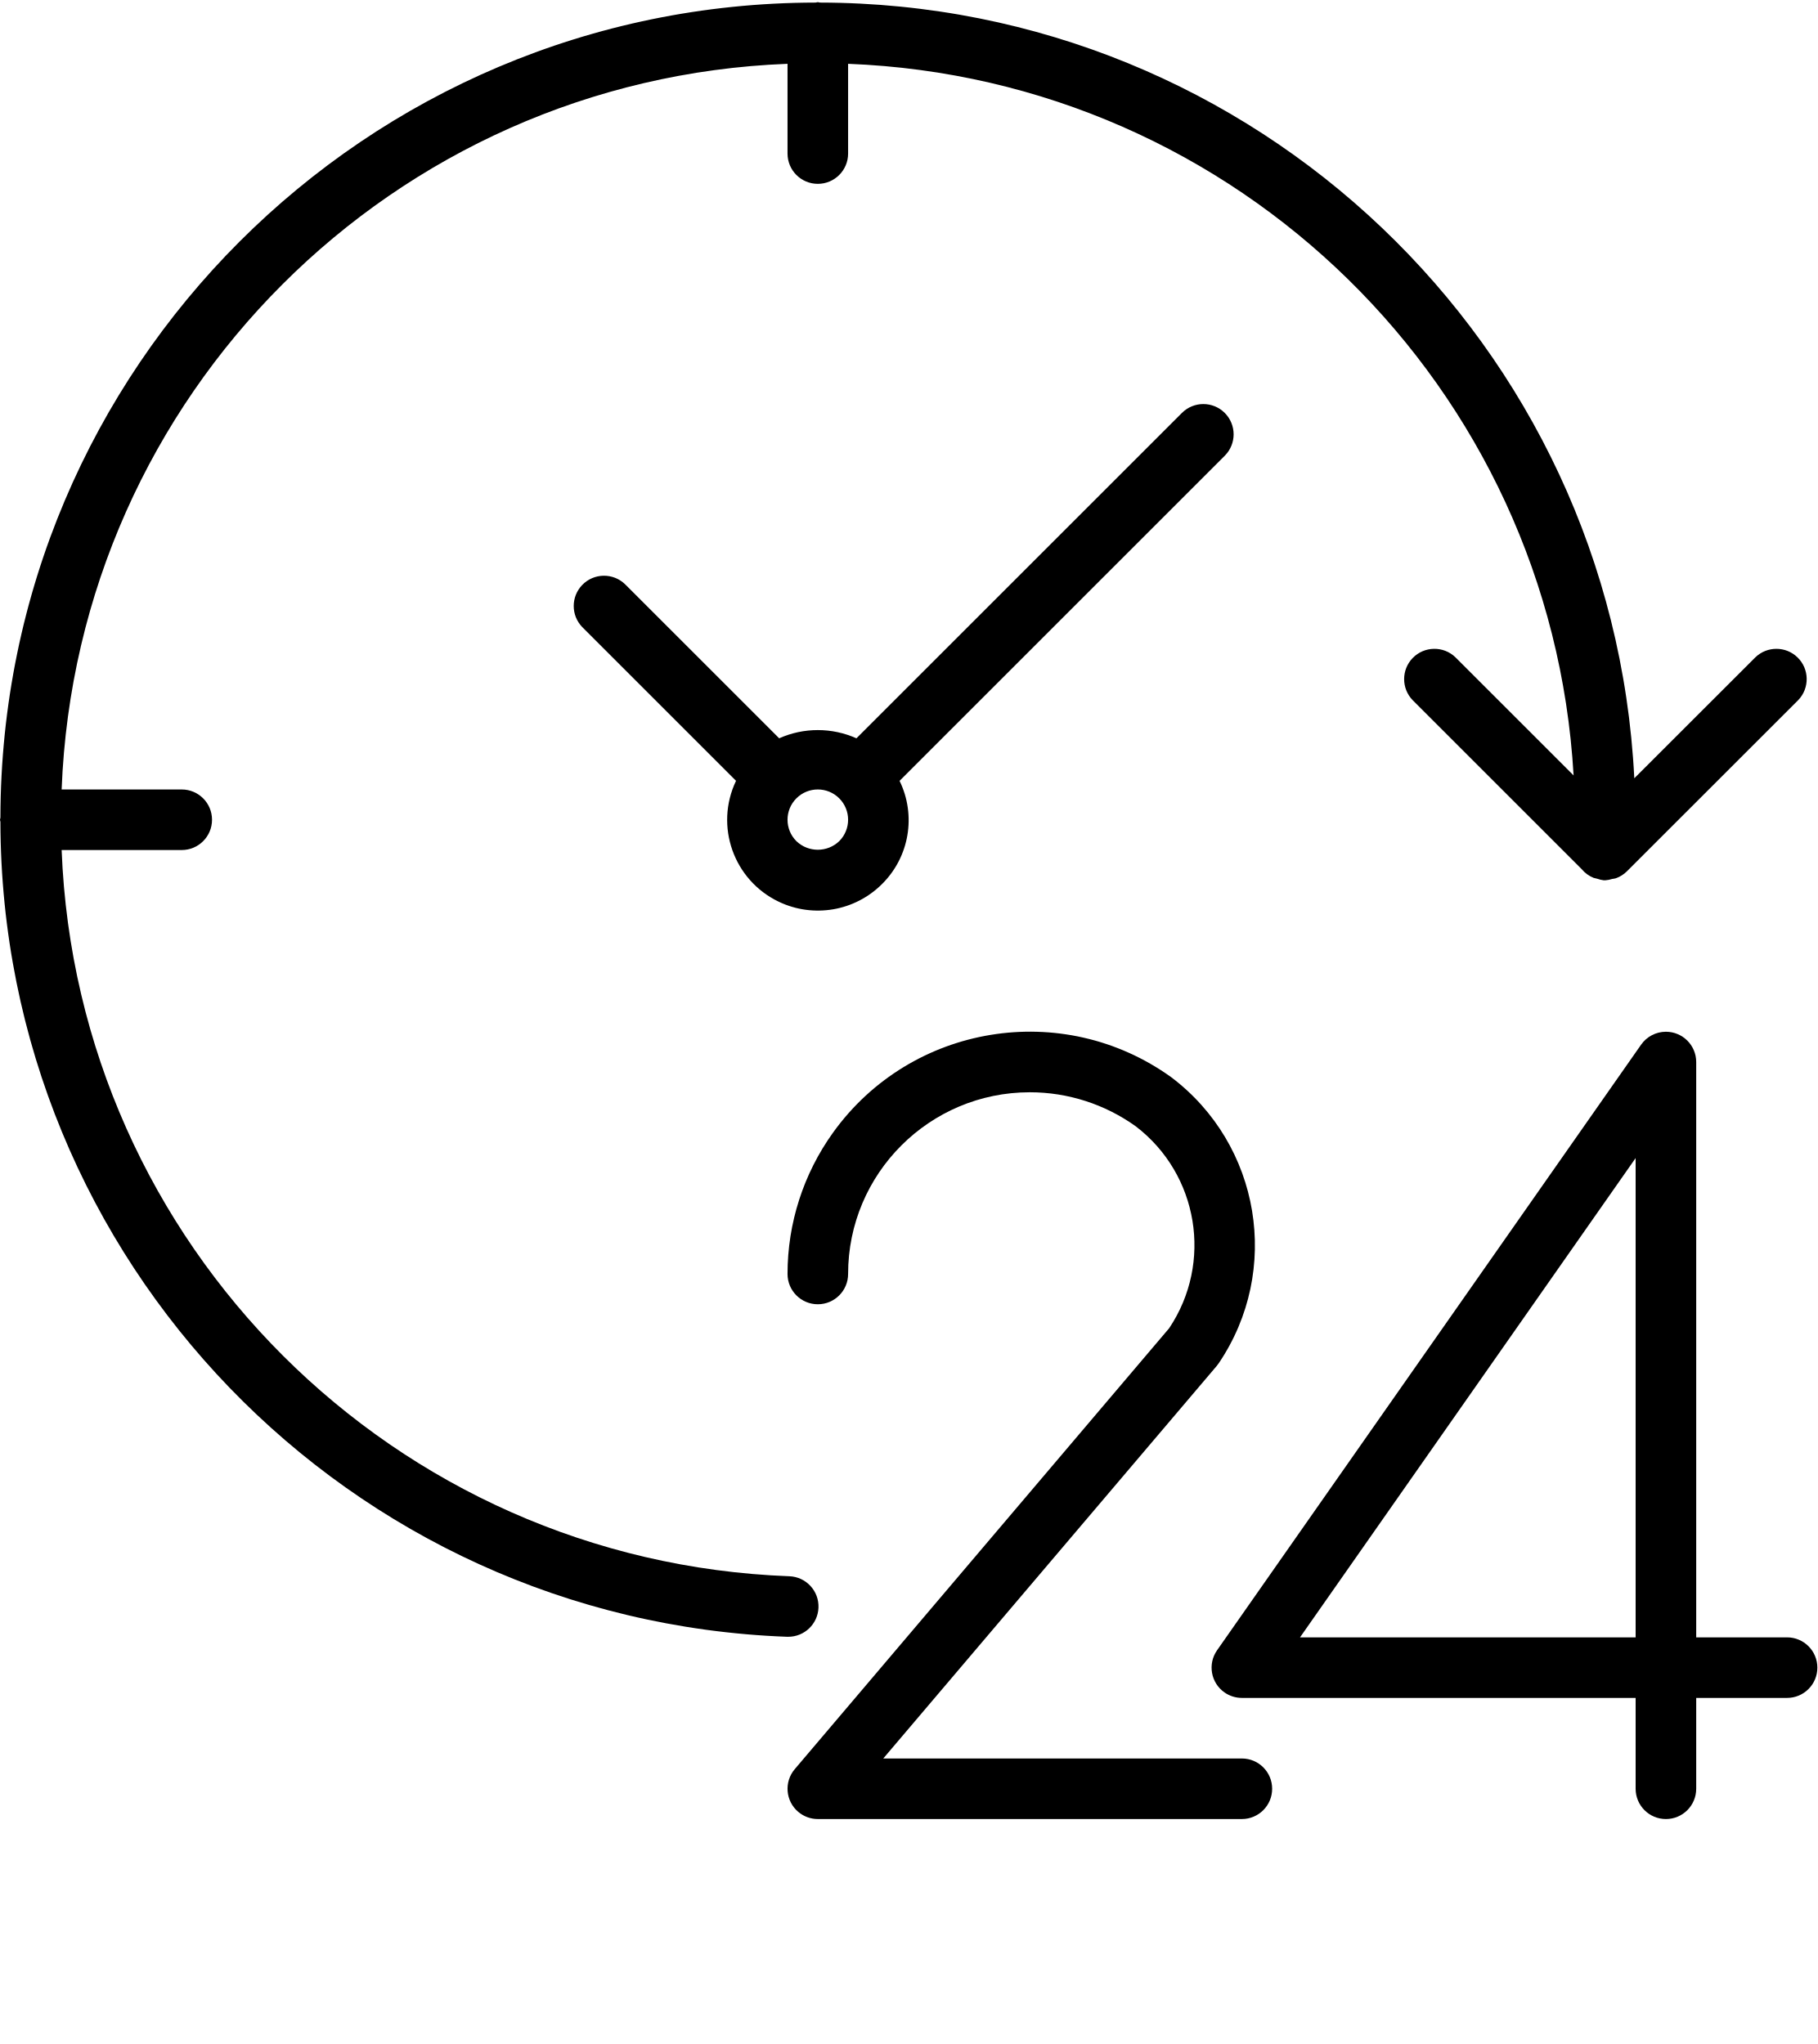
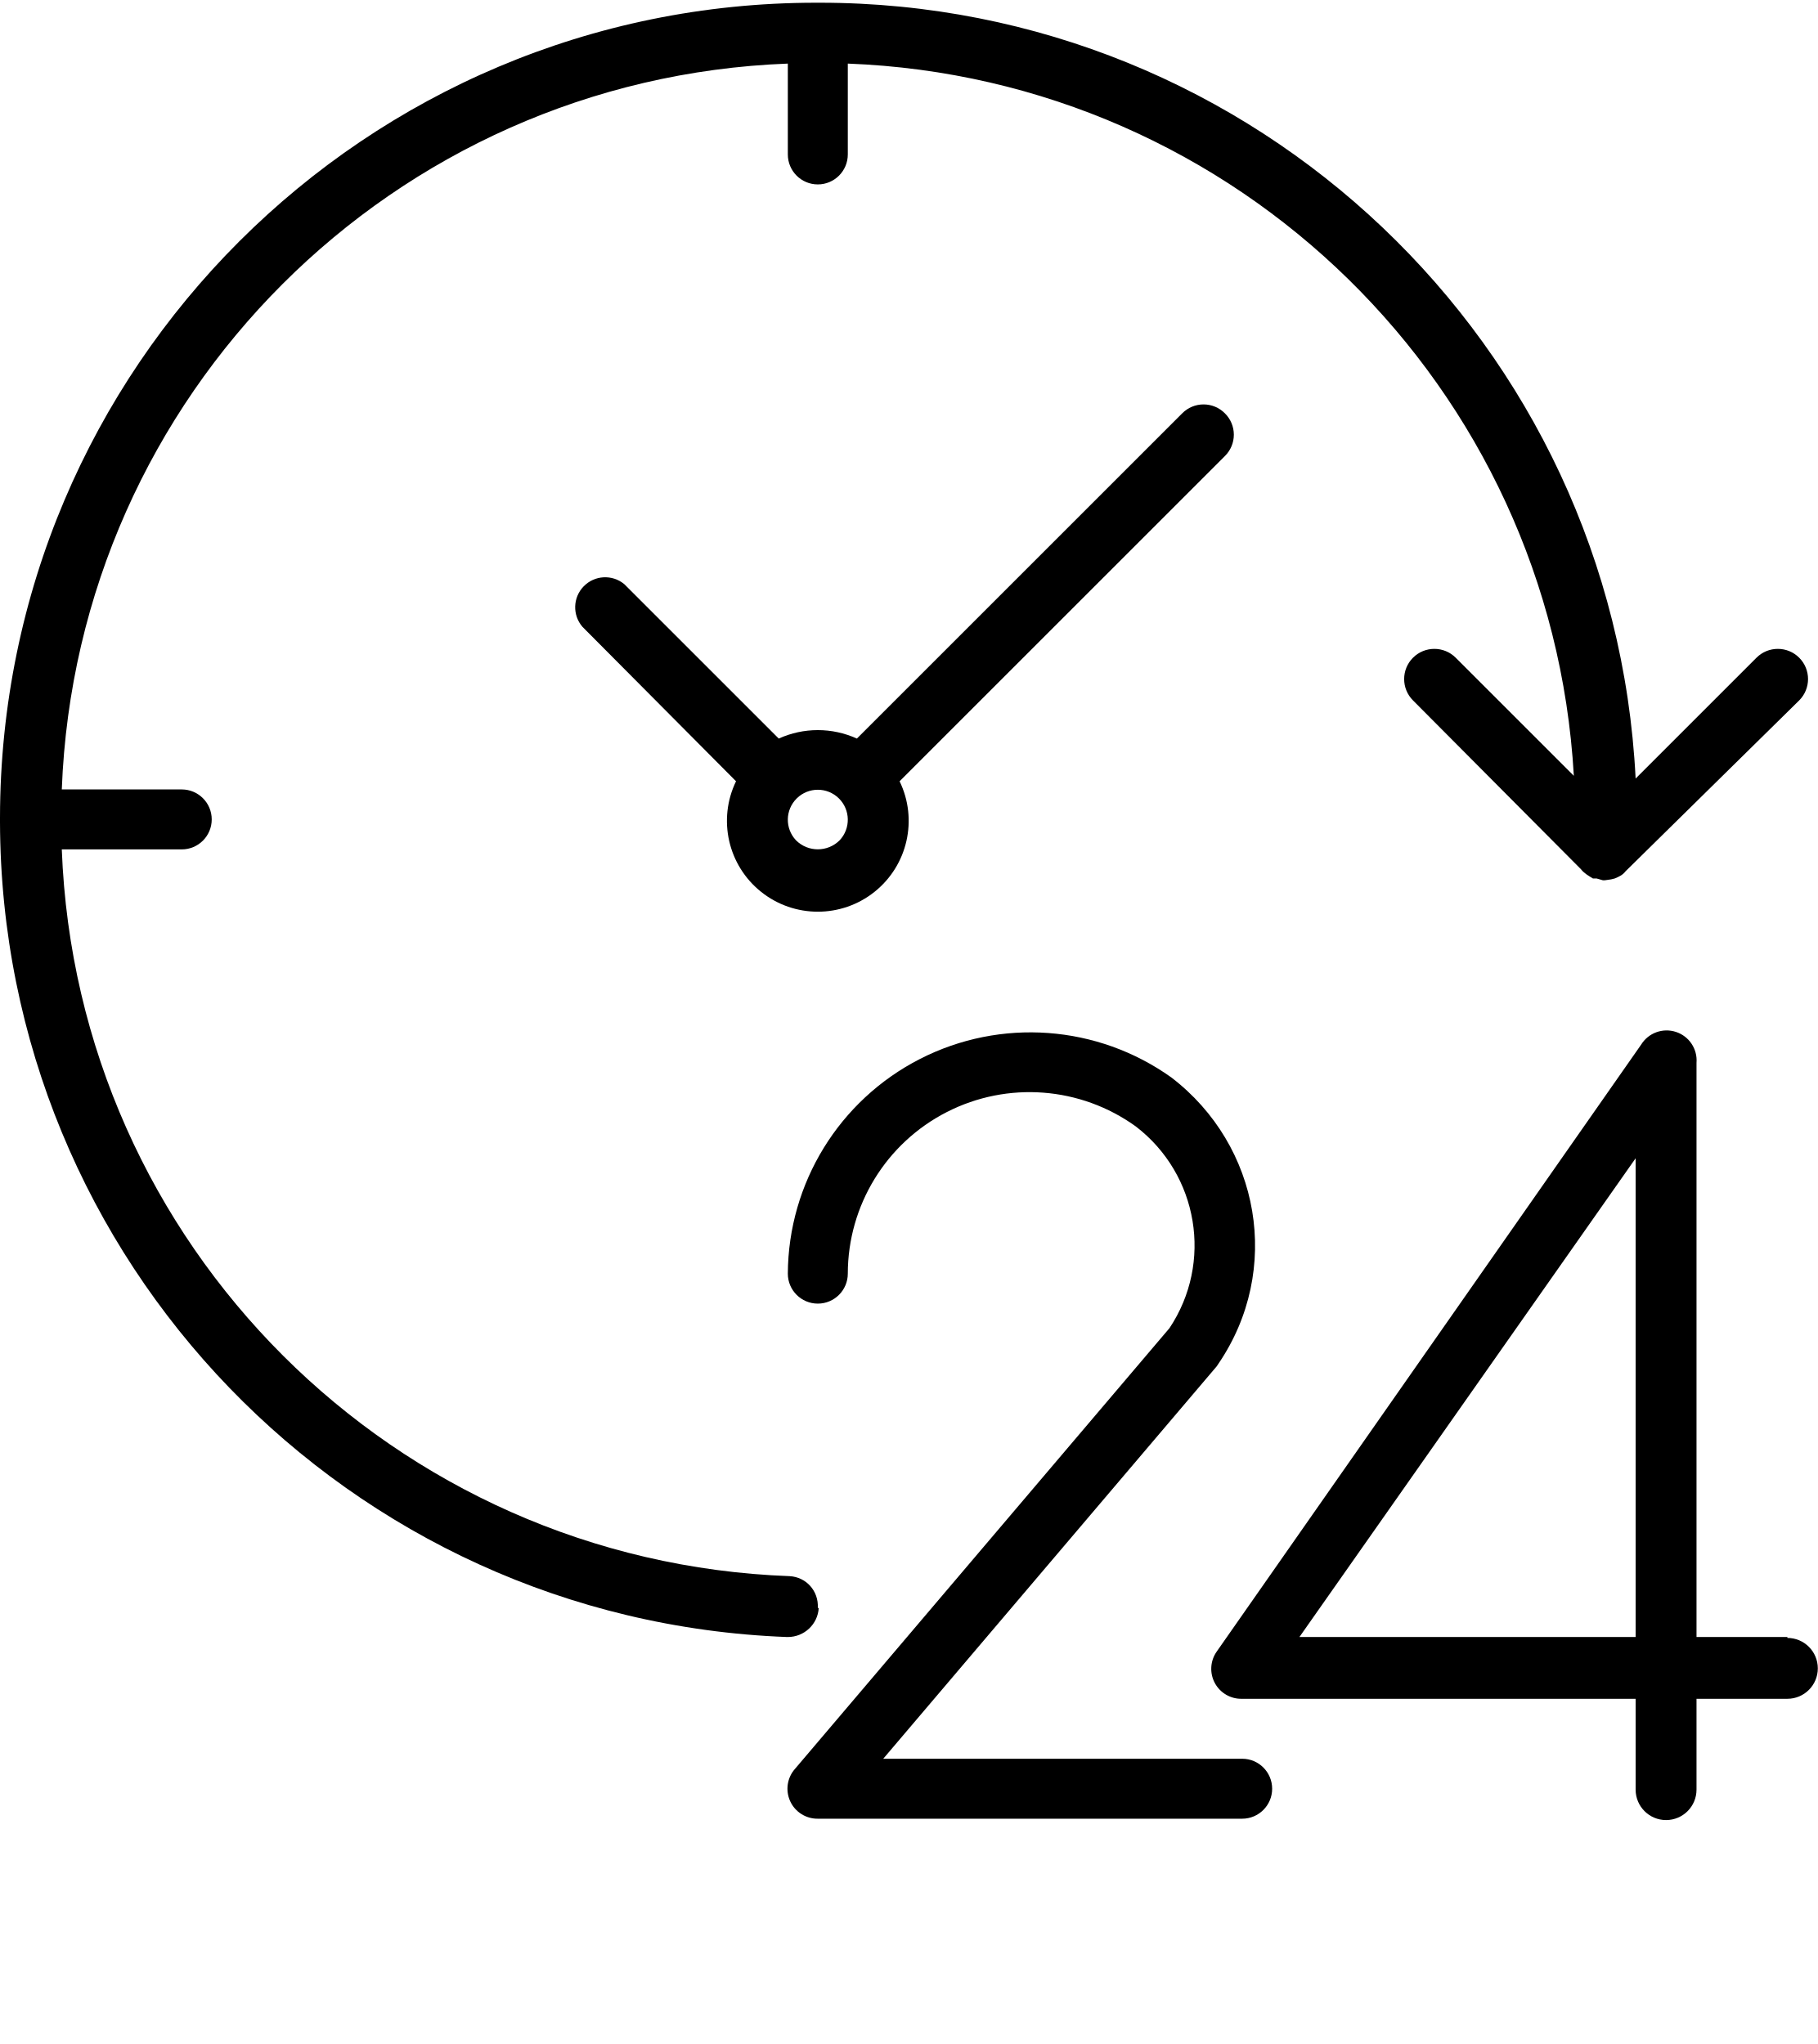
- <svg xmlns="http://www.w3.org/2000/svg" version="1.1" id="Capa_1" x="0px" y="0px" viewBox="0 0 200 225" xml:space="preserve" width="200" height="225">
-   <defs id="defs49" />
-   <g id="g14" transform="matrix(0.4166667,0,0,0.4166667,0,0.237286)">
-     <g id="g12">
-       <g id="g10">
-         <path d="M 472,432 H 448 V 280 c -0.003,-4.418 -3.588,-7.997 -8.006,-7.994 -2.607,0.002 -5.05,1.274 -6.546,3.41 l -112,160 c -2.532,3.621 -1.649,8.609 1.972,11.14 1.343,0.939 2.941,1.443 4.58,1.444 h 104 v 24 c 0,4.418 3.582,8 8,8 4.418,0 8,-3.582 8,-8 v -24 h 24 c 4.418,0 8,-3.582 8,-8 0,-4.418 -3.582,-8 -8,-8 z m -40,0 H 343.36 L 432,305.376 Z" id="path2" />
-         <path d="m 328,464 h -94.712 l 88.056,-103.688 c 0.2,-0.238 0.387,-0.486 0.56,-0.744 16.566,-24.518 11.048,-57.713 -12.56,-75.552 -28.705,-20.625 -68.695,-14.074 -89.319,14.631 -7.821,10.885 -12.027,23.95 -12.025,37.353 0,4.418 3.582,8 8,8 4.418,0 8,-3.582 8,-8 -0.003,-26.51 21.486,-48.002 47.995,-48.005 10.048,-10e-4 19.843,3.151 28.005,9.013 16.537,12.671 20.388,36.007 8.8,53.32 l -98.896,116.496 c -2.859,3.369 -2.445,8.417 0.924,11.276 1.445,1.226 3.277,1.899 5.172,1.9 h 112 c 4.418,0 8,-3.582 8,-8 0,-4.418 -3.582,-8 -8,-8 z" id="path4" />
-         <path d="m 216.176,424.152 c 0.167,-4.415 -3.278,-8.129 -7.693,-8.296 -0.001,0 -0.002,0 -0.003,0 C 104.11,411.982 20.341,328.363 16.28,224 H 48 c 4.418,0 8,-3.582 8,-8 0,-4.418 -3.582,-8 -8,-8 H 16.28 C 20.283,103.821 103.82,20.287 208,16.288 V 40 c 0,4.418 3.582,8 8,8 4.418,0 8,-3.582 8,-8 V 16.288 c 102.754,3.974 185.686,85.34 191.616,188 l -31.2,-31.2 c -3.178,-3.07 -8.242,-2.982 -11.312,0.196 -2.994,3.1 -2.994,8.015 0,11.116 l 44.656,44.656 c 0.841,1.018 1.925,1.807 3.152,2.296 0.313,0.094 0.631,0.172 0.952,0.232 0.549,0.198 1.117,0.335 1.696,0.408 0.08,0 0.152,0 0.232,0 0.08,0 0.152,0 0.224,0 0.609,-0.046 1.211,-0.164 1.792,-0.352 0.329,-0.04 0.655,-0.101 0.976,-0.184 1.083,-0.385 2.069,-1.002 2.888,-1.808 L 474.936,184.4 c 3.069,-3.178 2.982,-8.242 -0.196,-11.312 -3.1,-2.994 -8.015,-2.994 -11.116,0 L 431.648,205.04 C 425.933,90.37 331.38,0.281 216.568,0.112 216.368,0.104 216.2,0 216,0 215.8,0 215.632,0.104 215.432,0.112 96.582,0.275 0.275,96.582 0.112,215.432 0.112,215.632 0,215.8 0,216 c 0,0.2 0.104,0.368 0.112,0.568 0.199,115.917 91.939,210.97 207.776,215.28 h 0.296 c 4.299,-0.001 7.829,-3.4 7.992,-7.696 z" id="path6" />
-         <path d="m 323.48,108.52 c -3.124,-3.123 -8.188,-3.123 -11.312,0 L 226.2,194.48 c -6.495,-2.896 -13.914,-2.896 -20.408,0 l -40.704,-40.704 c -3.178,-3.069 -8.243,-2.981 -11.312,0.197 -2.994,3.1 -2.994,8.015 0,11.115 l 40.624,40.624 c -5.704,11.94 -0.648,26.244 11.293,31.947 9.165,4.378 20.095,2.501 27.275,-4.683 7.219,-7.158 9.078,-18.118 4.624,-27.256 l 85.888,-85.888 c 3.123,-3.124 3.123,-8.188 0,-11.312 z M 221.658,221.654 c -10e-4,0.001 -10e-4,0.001 -0.002,0.002 -3.164,3.025 -8.148,3.025 -11.312,0 -3.125,-3.124 -3.125,-8.189 -0.002,-11.314 3.124,-3.125 8.189,-3.125 11.314,-0.002 3.125,3.124 3.125,8.19 0.002,11.314 z" id="path8" />
-       </g>
-     </g>
-   </g>
-   <g id="g16" transform="translate(0,-255)" />
-   <g id="g18" transform="translate(0,-255)" />
-   <g id="g20" transform="translate(0,-255)" />
-   <g id="g22" transform="translate(0,-255)" />
-   <g id="g24" transform="translate(0,-255)" />
-   <g id="g26" transform="translate(0,-255)" />
-   <g id="g28" transform="translate(0,-255)" />
-   <g id="g30" transform="translate(0,-255)" />
-   <g id="g32" transform="translate(0,-255)" />
-   <g id="g34" transform="translate(0,-255)" />
-   <g id="g36" transform="translate(0,-255)" />
-   <g id="g38" transform="translate(0,-255)" />
-   <g id="g40" transform="translate(0,-255)" />
-   <g id="g42" transform="translate(0,-255)" />
-   <g id="g44" transform="translate(0,-255)" />
+ <svg xmlns="http://www.w3.org/2000/svg" viewBox="0 0 200 225">
+   <path d="M196.7 180.2h-10V117a3.3 3.3 0 0 0-6.1-2l-46.7 66.8a3.3 3.3 0 0 0 2.8 5.2H180v10a3.3 3.3 0 0 0 6.7 0v-10h10a3.3 3.3 0 0 0 0-6.7zm-16.7 0h-37l37-52.7z" />
+   <path d="M136.7 193.6H97.2l36.7-43.2.2-.3c7-10.3 4.6-24-5.2-31.5a26.7 26.7 0 0 0-42.2 21.6 3.3 3.3 0 0 0 6.6 0A20 20 0 0 1 125 124c6.9 5.3 8.5 15 3.7 22.2l-41.2 48.5a3.3 3.3 0 0 0 2.5 5.5h46.7a3.3 3.3 0 0 0 0-6.6z" />
+   <path d="M90 177c.1-1.9-1.3-3.4-3.1-3.5a83.2 83.2 0 0 1-80.1-80H20a3.3 3.3 0 0 0 0-6.6H6.8A83.1 83.1 0 0 1 86.7 7V17a3.3 3.3 0 0 0 6.6 0V7a83.2 83.2 0 0 1 79.9 78.4l-13-13a3.3 3.3 0 0 0-4.7 4.7L174 95.7c.3.4.8.7 1.3 1h.4l.7.2h.2l.7-.1.4-.1c.5-.2.9-.4 1.2-.8L198 77.1a3.3 3.3 0 0 0-4.7-4.7l-13.3 13.3A89.9 89.9 0 0 0 90.2.3H90h-.2A89.8 89.8 0 0 0 0 90v.5a90 90 0 0 0 86.6 89.7h.1c1.8 0 3.3-1.4 3.4-3.2z" />
+   <path d="M134.8 45.5a3.3 3.3 0 0 0-4.7 0L94.3 81.3a10.4 10.4 0 0 0-8.6 0l-17-17a3.3 3.3 0 0 0-4.6 4.7L81 86a10 10 0 1 0 18 0l35.8-35.8a3.3 3.3 0 0 0 0-4.7zm-42.4 47a3.4 3.4 0 0 1-4.8 0 3.3 3.3 0 1 1 4.8 0z" />
</svg>
